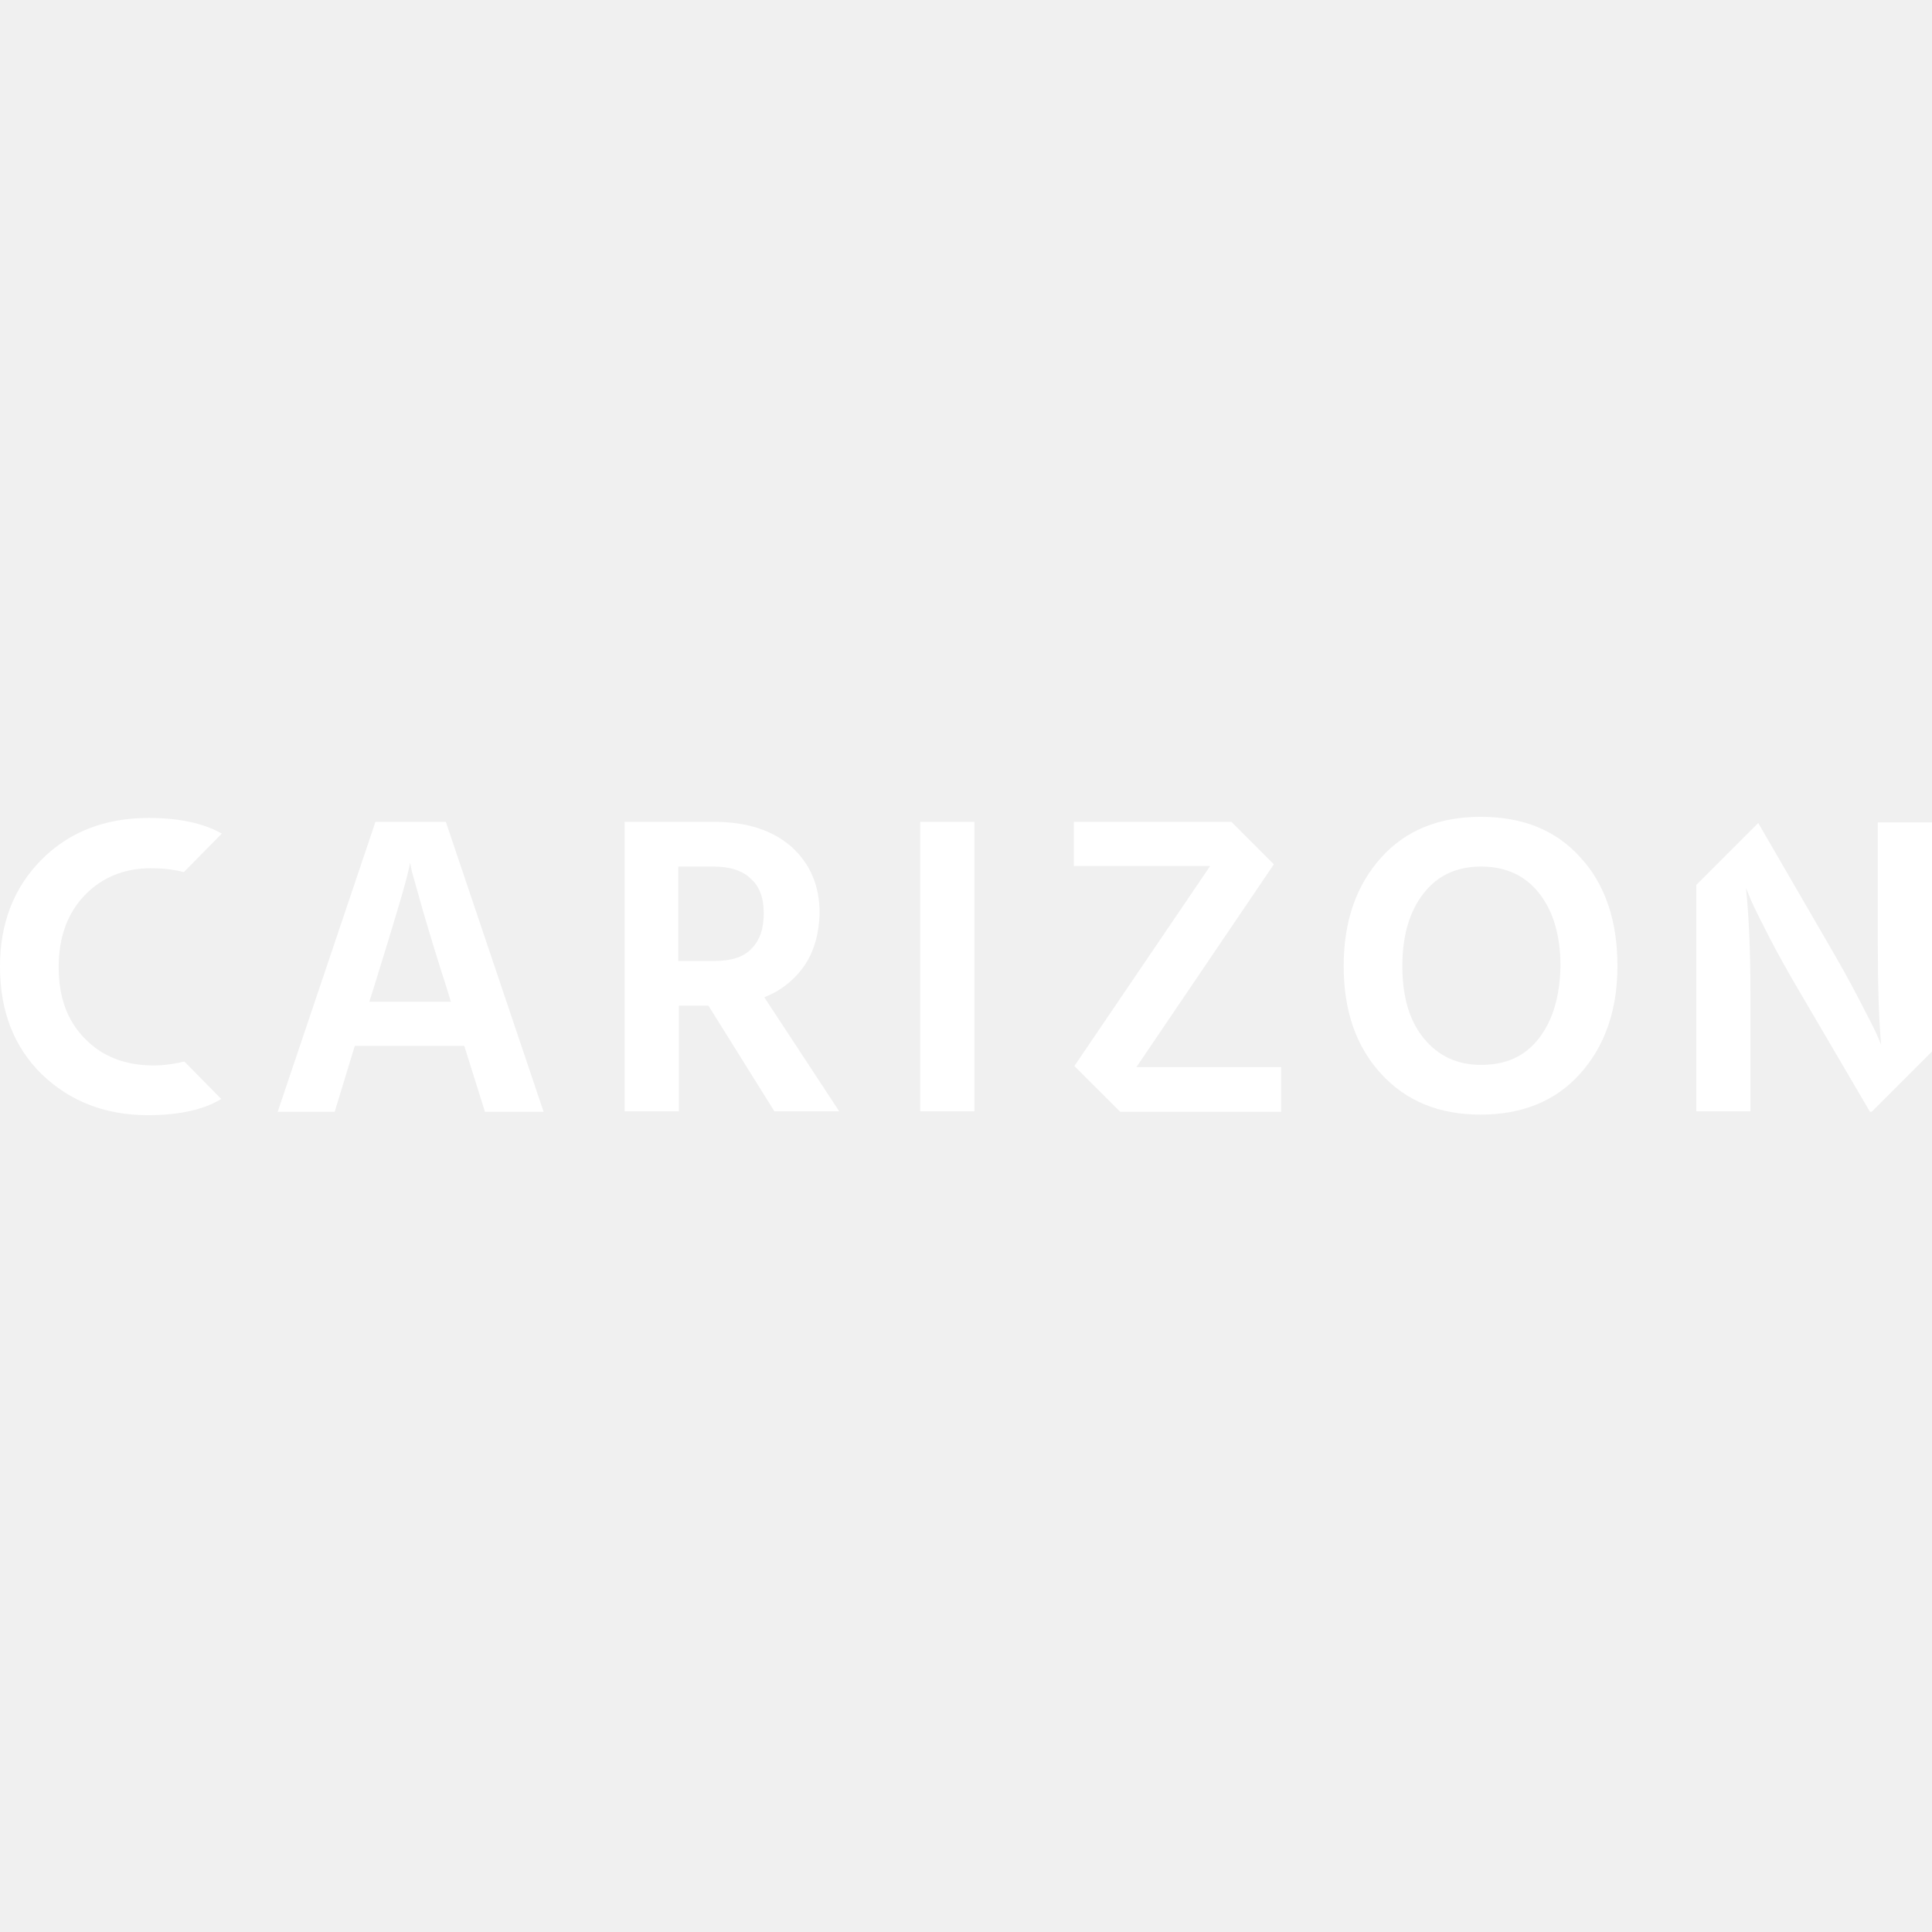
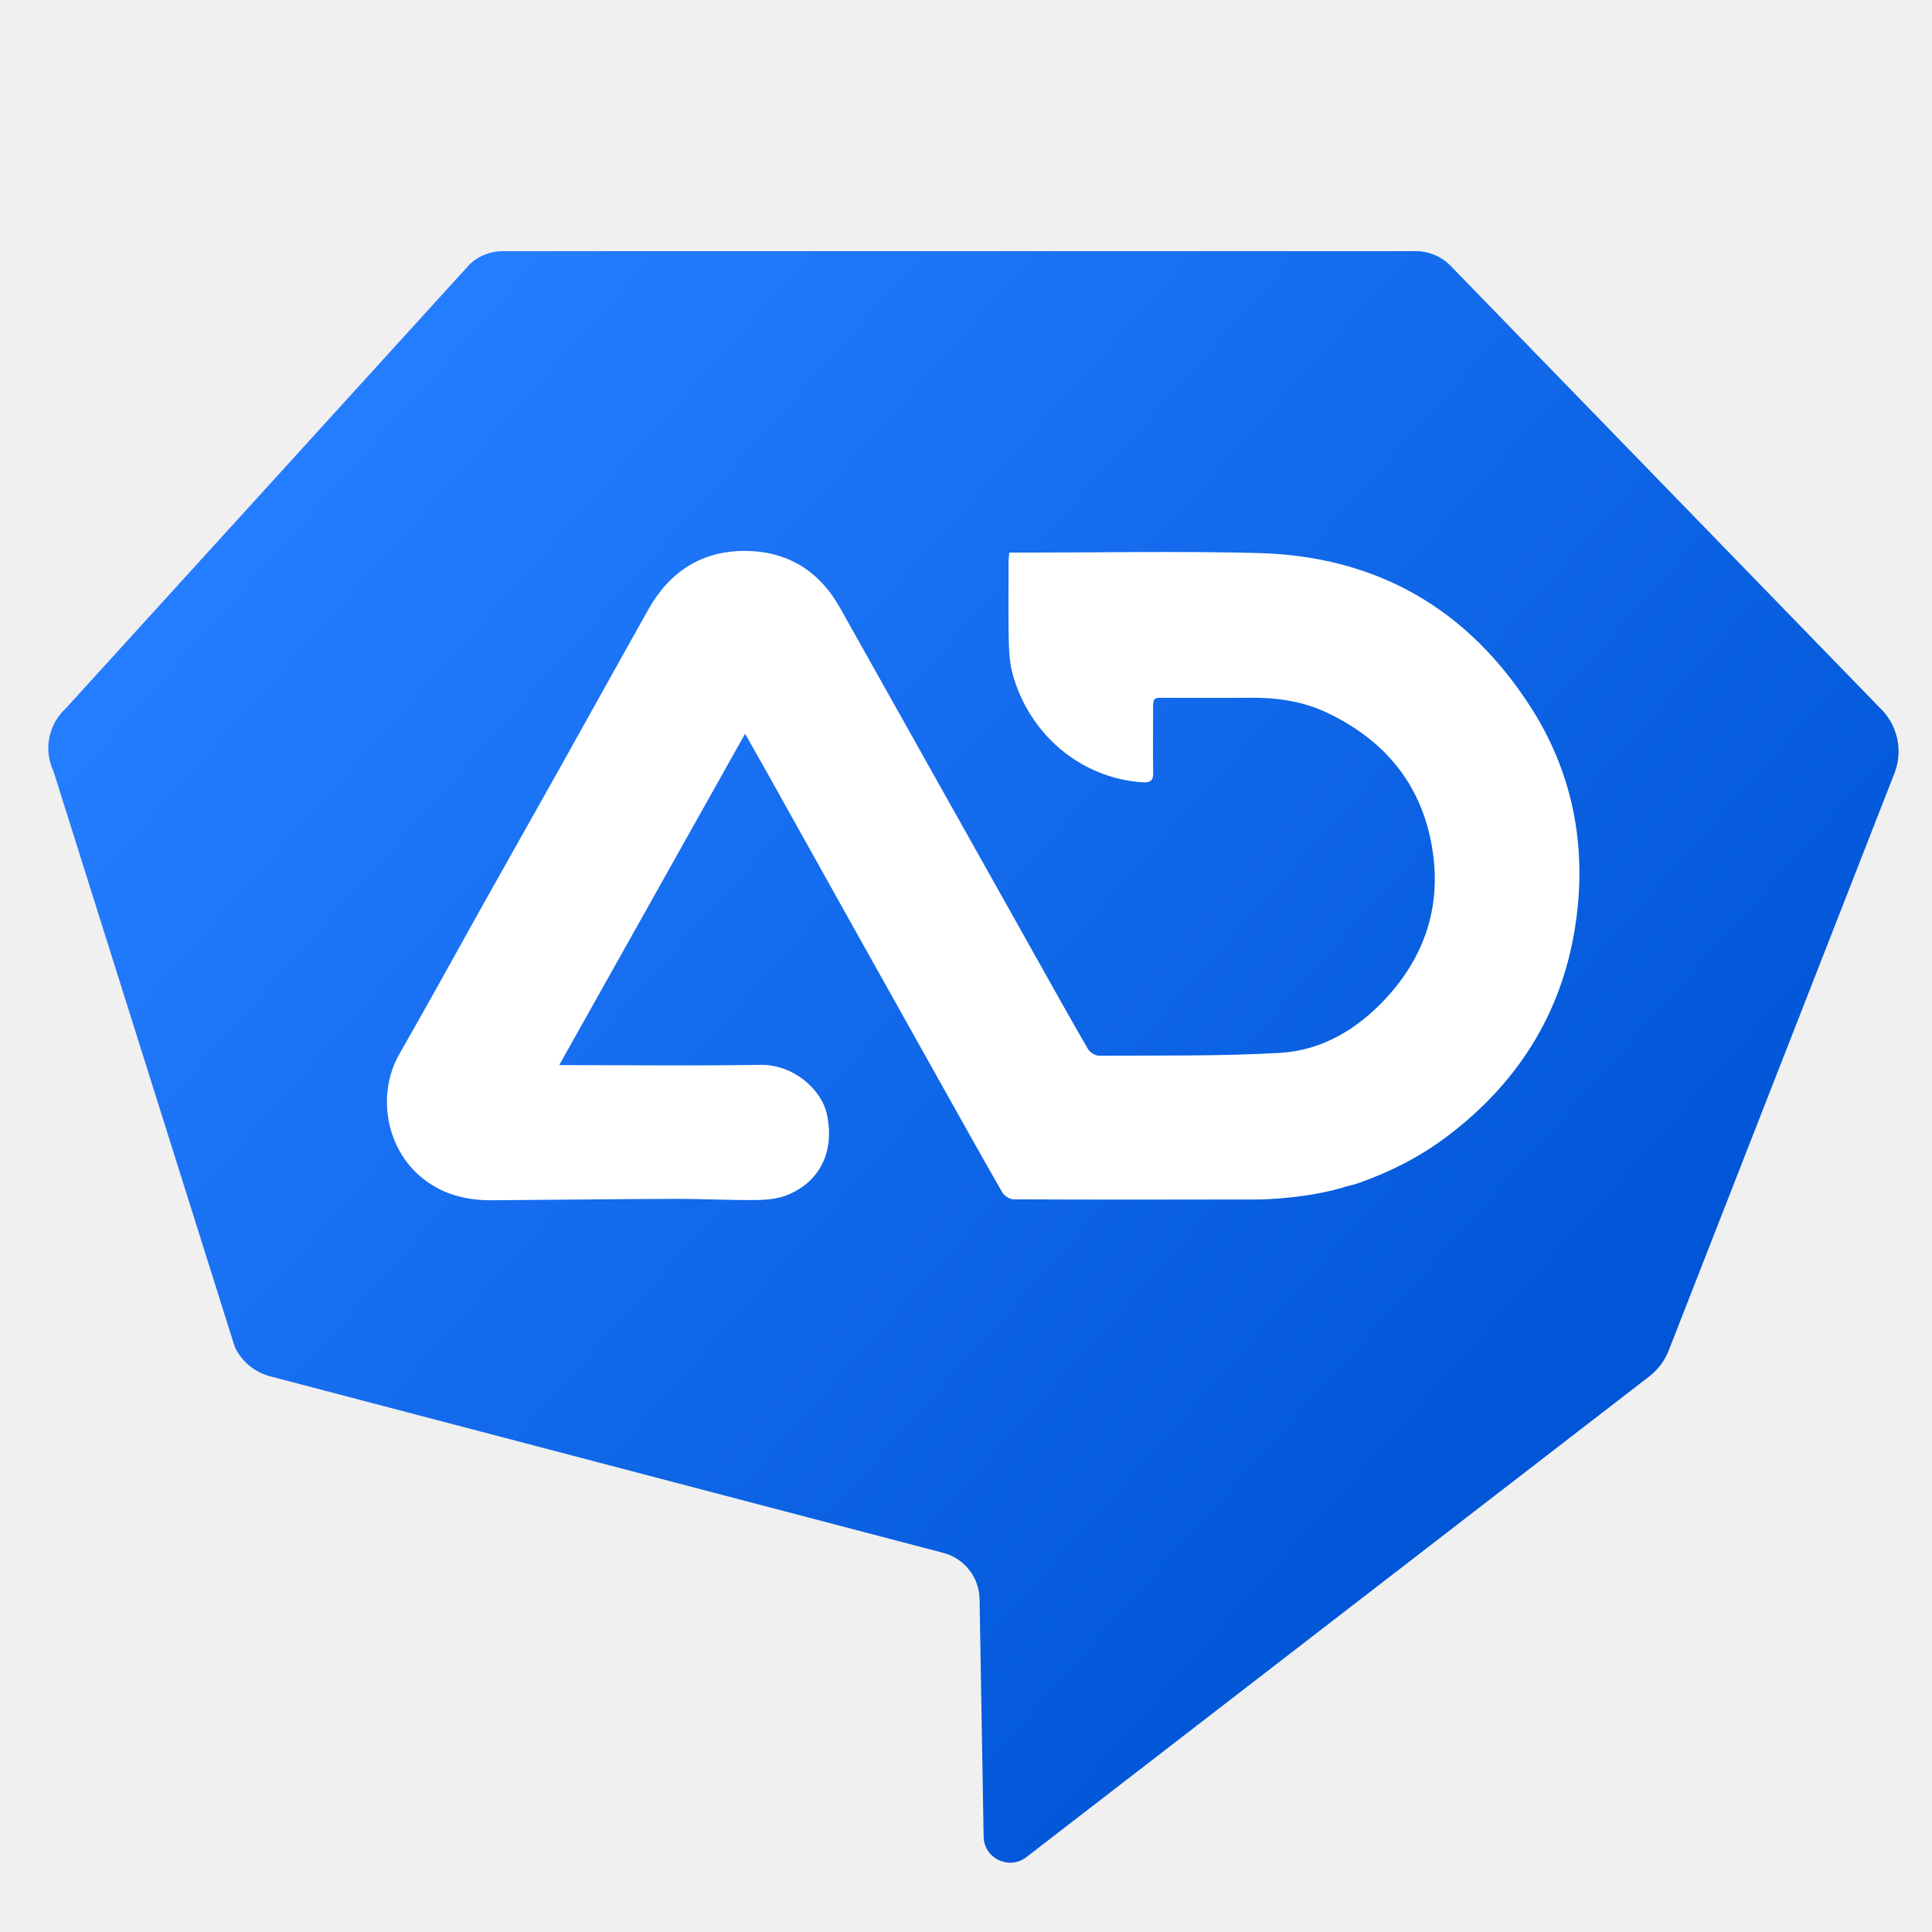
- <svg xmlns="http://www.w3.org/2000/svg" version="1.1" id="Content" width="32" height="32" x="0px" y="0px" viewBox="0 0 345.8 53.4" style="enable-background:new 0 0 345.8 53.4;" xml:space="preserve">
-   <style type="text/css">
- 	.st0{fill:#FFFFFF;}
- </style>
-   <path class="st0" d="M79.8,0.9H67.2L49.7,52.8h10.2L63.5,41h19.6l3.7,11.8h10.5L79.8,0.9z M66.1,33.1l0.7-2.2  c3.9-12.6,6.2-20.1,6.6-22.7l0.3,1.5c0.3,1,0.9,3.3,2,7.1c1.1,3.8,2.5,8.4,4.3,14l0.7,2.3H66.1z" />
-   <path class="st0" d="M136.8,32.3c3-1.2,5.4-3.1,7.2-5.7c1.7-2.5,2.6-5.7,2.7-9.3c0-5-1.7-8.9-5-11.9c-3.4-3-8-4.5-13.9-4.5h-16v51.8  h9.7V33.8h5.3l11.8,18.9h11.6L136.8,32.3z M127.9,25.8h-6.5V8.9h6.3c2.9,0,5.2,0.7,6.7,2.2c1.6,1.4,2.3,3.5,2.3,6.2  c0,2.7-0.7,4.8-2.2,6.3C133.1,25.1,130.9,25.8,127.9,25.8z" />
-   <rect x="164.7" y="0.9" class="st0" width="9.7" height="51.8" />
-   <path class="st0" d="M265,0c-7.4,0-13.4,2.4-17.8,7.3c-4.4,4.9-6.7,11.3-6.7,19.4c0,8,2.2,14.4,6.7,19.3c4.5,4.9,10.4,7.3,17.8,7.3  c7.4,0,13.4-2.4,17.8-7.3c4.4-4.9,6.7-11.3,6.7-19.3c0-8.1-2.2-14.6-6.6-19.4C278.5,2.4,272.6,0,265,0z M275.4,39.7  c-2.5,3.2-5.9,4.7-10.3,4.7c-4.3,0-7.7-1.6-10.3-4.8c-2.6-3.2-3.8-7.5-3.8-12.9c0-5.5,1.3-9.8,3.8-13c2.5-3.2,5.9-4.8,10.3-4.8  c4.4,0,7.9,1.6,10.4,4.8c2.5,3.2,3.8,7.5,3.8,13C279.2,32.2,277.9,36.5,275.4,39.7z" />
-   <g>
-     <polygon class="st0" points="229.3,44.8 203.4,44.8 228,8.5 220.4,0.9 192.2,0.9 192.2,8.8 216.6,8.8 192.3,44.6 200.5,52.8    229.3,52.8  " />
+ <svg xmlns="http://www.w3.org/2000/svg" width="32" height="32" viewBox="0 0 32 32" fill="none">
+   <g clip-path="url(#clip0_72_335)">
+     <rect opacity="0.01" width="32" height="32" fill="#D8D8D8" />
+     <path fill-rule="evenodd" clip-rule="evenodd" d="M8.327 4.16C8.127 4.16 7.933 4.236 7.786 4.371V4.371L1.089 11.734C0.901 11.907 0.801 12.146 0.8 12.39V12.39V12.397C0.801 12.525 0.829 12.654 0.886 12.775V12.775L3.89 22.312C4.003 22.551 4.217 22.728 4.474 22.796V22.796L15.622 25.72C15.973 25.811 16.219 26.126 16.225 26.488V26.488L16.292 30.42C16.295 30.675 16.504 30.849 16.727 30.852V30.852H16.738C16.827 30.851 16.919 30.823 17 30.76V30.76L27.319 22.796C27.468 22.681 27.58 22.528 27.645 22.353V22.353L31.385 12.79C31.521 12.422 31.427 12.008 31.146 11.734V11.734L24.011 4.387C23.862 4.242 23.661 4.16 23.453 4.16V4.16H8.327Z" fill="url(#paint0_linear_72_335)" />
+     <path fill-rule="evenodd" clip-rule="evenodd" d="M17.149 15.835C17.437 16.349 17.723 16.864 18.019 17.373C18.052 17.43 18.142 17.487 18.206 17.486C19.204 17.48 20.204 17.496 21.2 17.439C21.907 17.398 22.497 17.037 22.973 16.516C23.59 15.839 23.862 15.037 23.734 14.128C23.581 13.044 22.975 12.281 21.994 11.811C21.592 11.618 21.162 11.553 20.719 11.557C20.274 11.561 19.83 11.556 19.385 11.558C19.072 11.56 19.101 11.515 19.099 11.853C19.098 12.166 19.094 12.479 19.101 12.791C19.105 12.933 19.052 12.966 18.916 12.957C17.885 12.884 17.046 12.153 16.773 11.166C16.723 10.984 16.712 10.787 16.708 10.596C16.699 10.168 16.705 9.74 16.705 9.312C16.705 9.264 16.712 9.216 16.717 9.153H16.887C18.204 9.153 19.522 9.126 20.838 9.16C22.793 9.21 24.31 10.075 25.364 11.729C26.015 12.752 26.256 13.882 26.126 15.075C25.956 16.642 25.208 17.897 23.944 18.841C23.508 19.166 23.027 19.409 22.515 19.591C22.465 19.609 22.414 19.622 22.362 19.635C22.34 19.641 22.318 19.646 22.295 19.653C21.686 19.846 20.938 19.867 20.87 19.867C20.812 19.867 20.754 19.867 20.695 19.867C19.393 19.87 18.09 19.871 16.788 19.865C16.724 19.864 16.634 19.807 16.601 19.75C16.221 19.088 15.85 18.421 15.477 17.755C15.029 16.956 14.582 16.157 14.135 15.358C13.657 14.502 13.179 13.645 12.7 12.788C12.589 12.59 12.477 12.393 12.341 12.153C11.308 13.994 10.296 15.798 9.262 17.642H9.477C10.514 17.642 11.551 17.655 12.588 17.637C13.155 17.627 13.605 18.056 13.693 18.443C13.829 19.048 13.599 19.555 13.061 19.785C12.901 19.854 12.71 19.874 12.533 19.876C12.079 19.881 11.624 19.856 11.169 19.857C10.161 19.86 9.152 19.874 8.143 19.88C7.729 19.882 7.344 19.788 7.01 19.525C6.395 19.041 6.229 18.131 6.618 17.452C7.08 16.648 7.524 15.835 7.977 15.026C8.414 14.246 8.854 13.468 9.291 12.688C9.775 11.823 10.255 10.955 10.741 10.091C11.09 9.471 11.62 9.124 12.335 9.125C13.036 9.126 13.567 9.451 13.913 10.067C14.62 11.326 17.01 15.588 17.149 15.835" fill="white" />
  </g>
-   <g>
-     <path class="st0" d="M336.1,0.9v21.6c0,7.9,0.2,14.1,0.6,18.3l-0.8-1.9c-0.6-1.3-1.7-3.4-3.3-6.5c-1.6-3.1-3.4-6.3-5.5-9.9   L314.7,1.1l-11.1,11.1v40.5h9.7V31.2c0-7.5-0.3-13.7-0.8-18.5l0.9,2.2c0.6,1.4,1.7,3.6,3.3,6.7c1.6,3.1,3.4,6.3,5.4,9.7l12.6,21.5   h0.3L345.8,42v-41H336.1z" />
-   </g>
-   <g>
-     <path class="st0" d="M27.5,44.5c-5.1,0-9.2-1.6-12.3-4.8c-3.2-3.2-4.7-7.5-4.7-12.8c0-5.4,1.6-9.7,4.7-12.9s7.1-4.8,11.8-4.8   c2.1,0,4,0.2,5.9,0.7L39.7,3c-3.2-1.8-7.5-2.8-13.1-2.8c-7.8,0-14.2,2.5-19.1,7.4C2.5,12.6,0,19,0,26.8c0,8,2.5,14.4,7.5,19.3   c5,4.8,11.3,7.3,19,7.3c5.6,0,10-1,13.1-2.9L33,43.8C31.3,44.2,29.4,44.5,27.5,44.5z" />
-   </g>
+   <defs>
+     <linearGradient id="paint0_linear_72_335" x1="-2.972" y1="17.105" x2="16.026" y2="34.068" gradientUnits="userSpaceOnUse">
+       <stop stop-color="#247CFF" />
+       <stop offset="1" stop-color="#0056D6" />
+     </linearGradient>
+     <clipPath id="clip0_72_335">
+       <rect width="32" height="32" fill="white" />
+     </clipPath>
+   </defs>
</svg>
